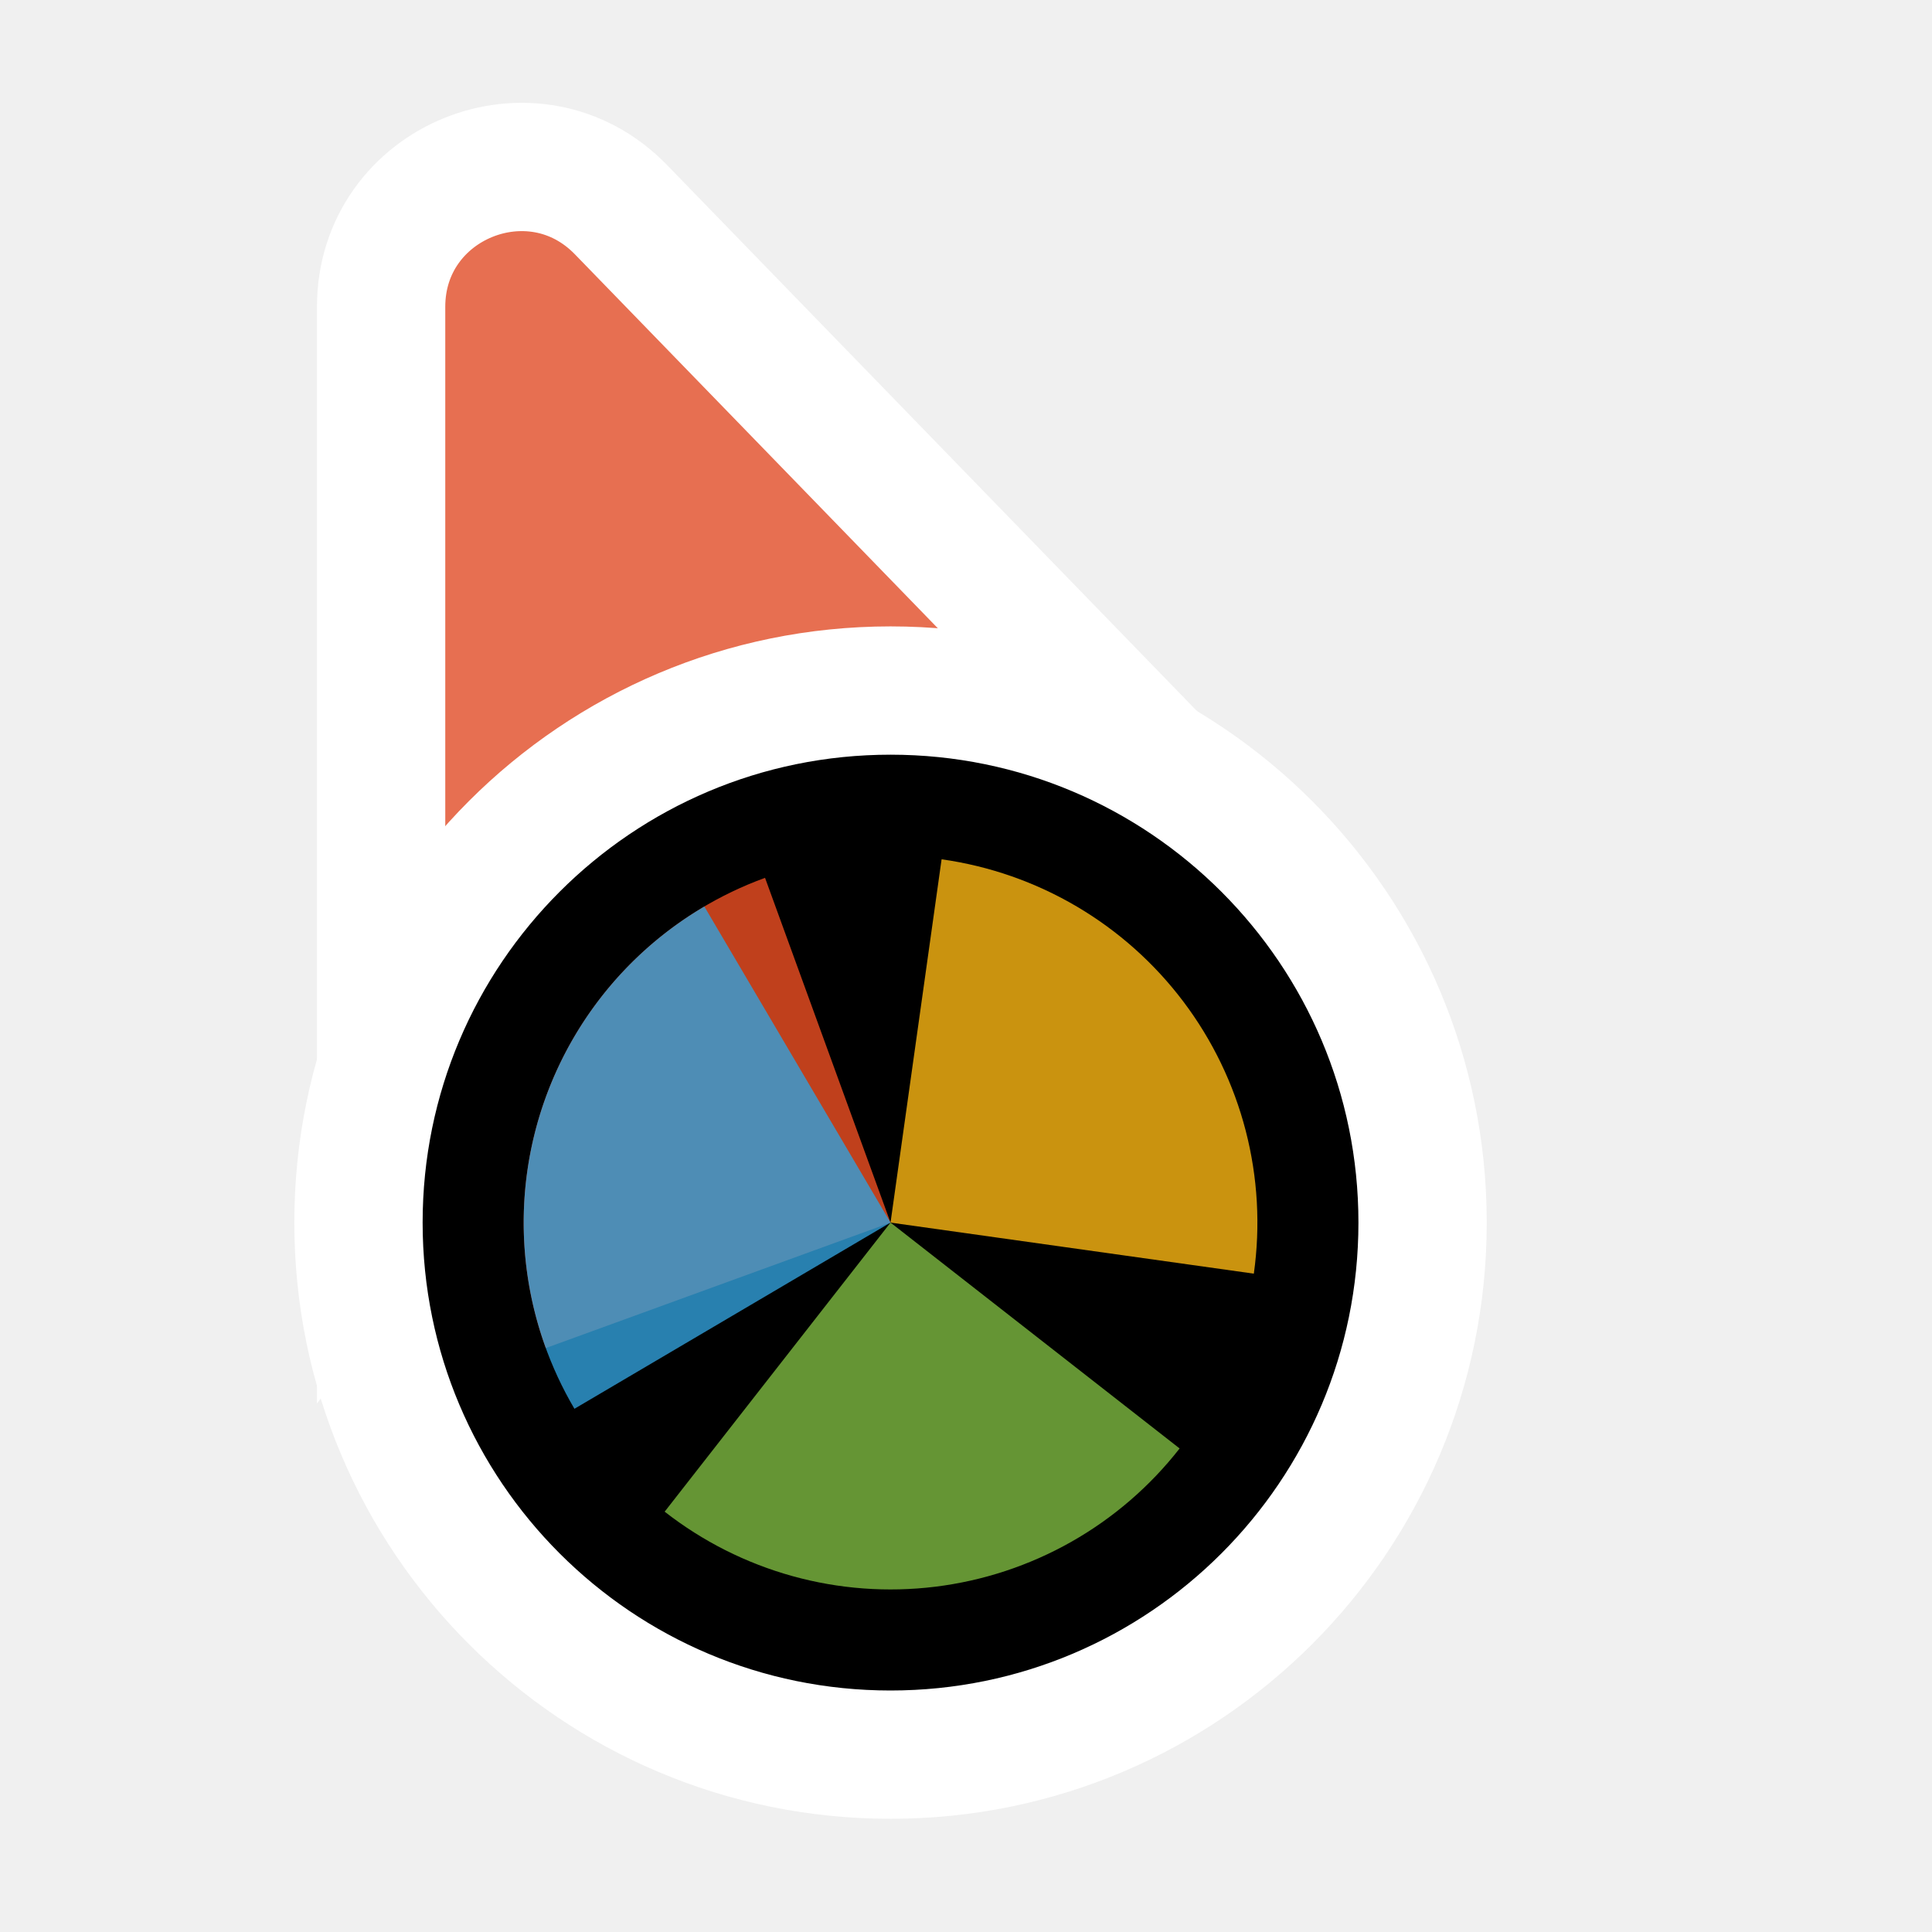
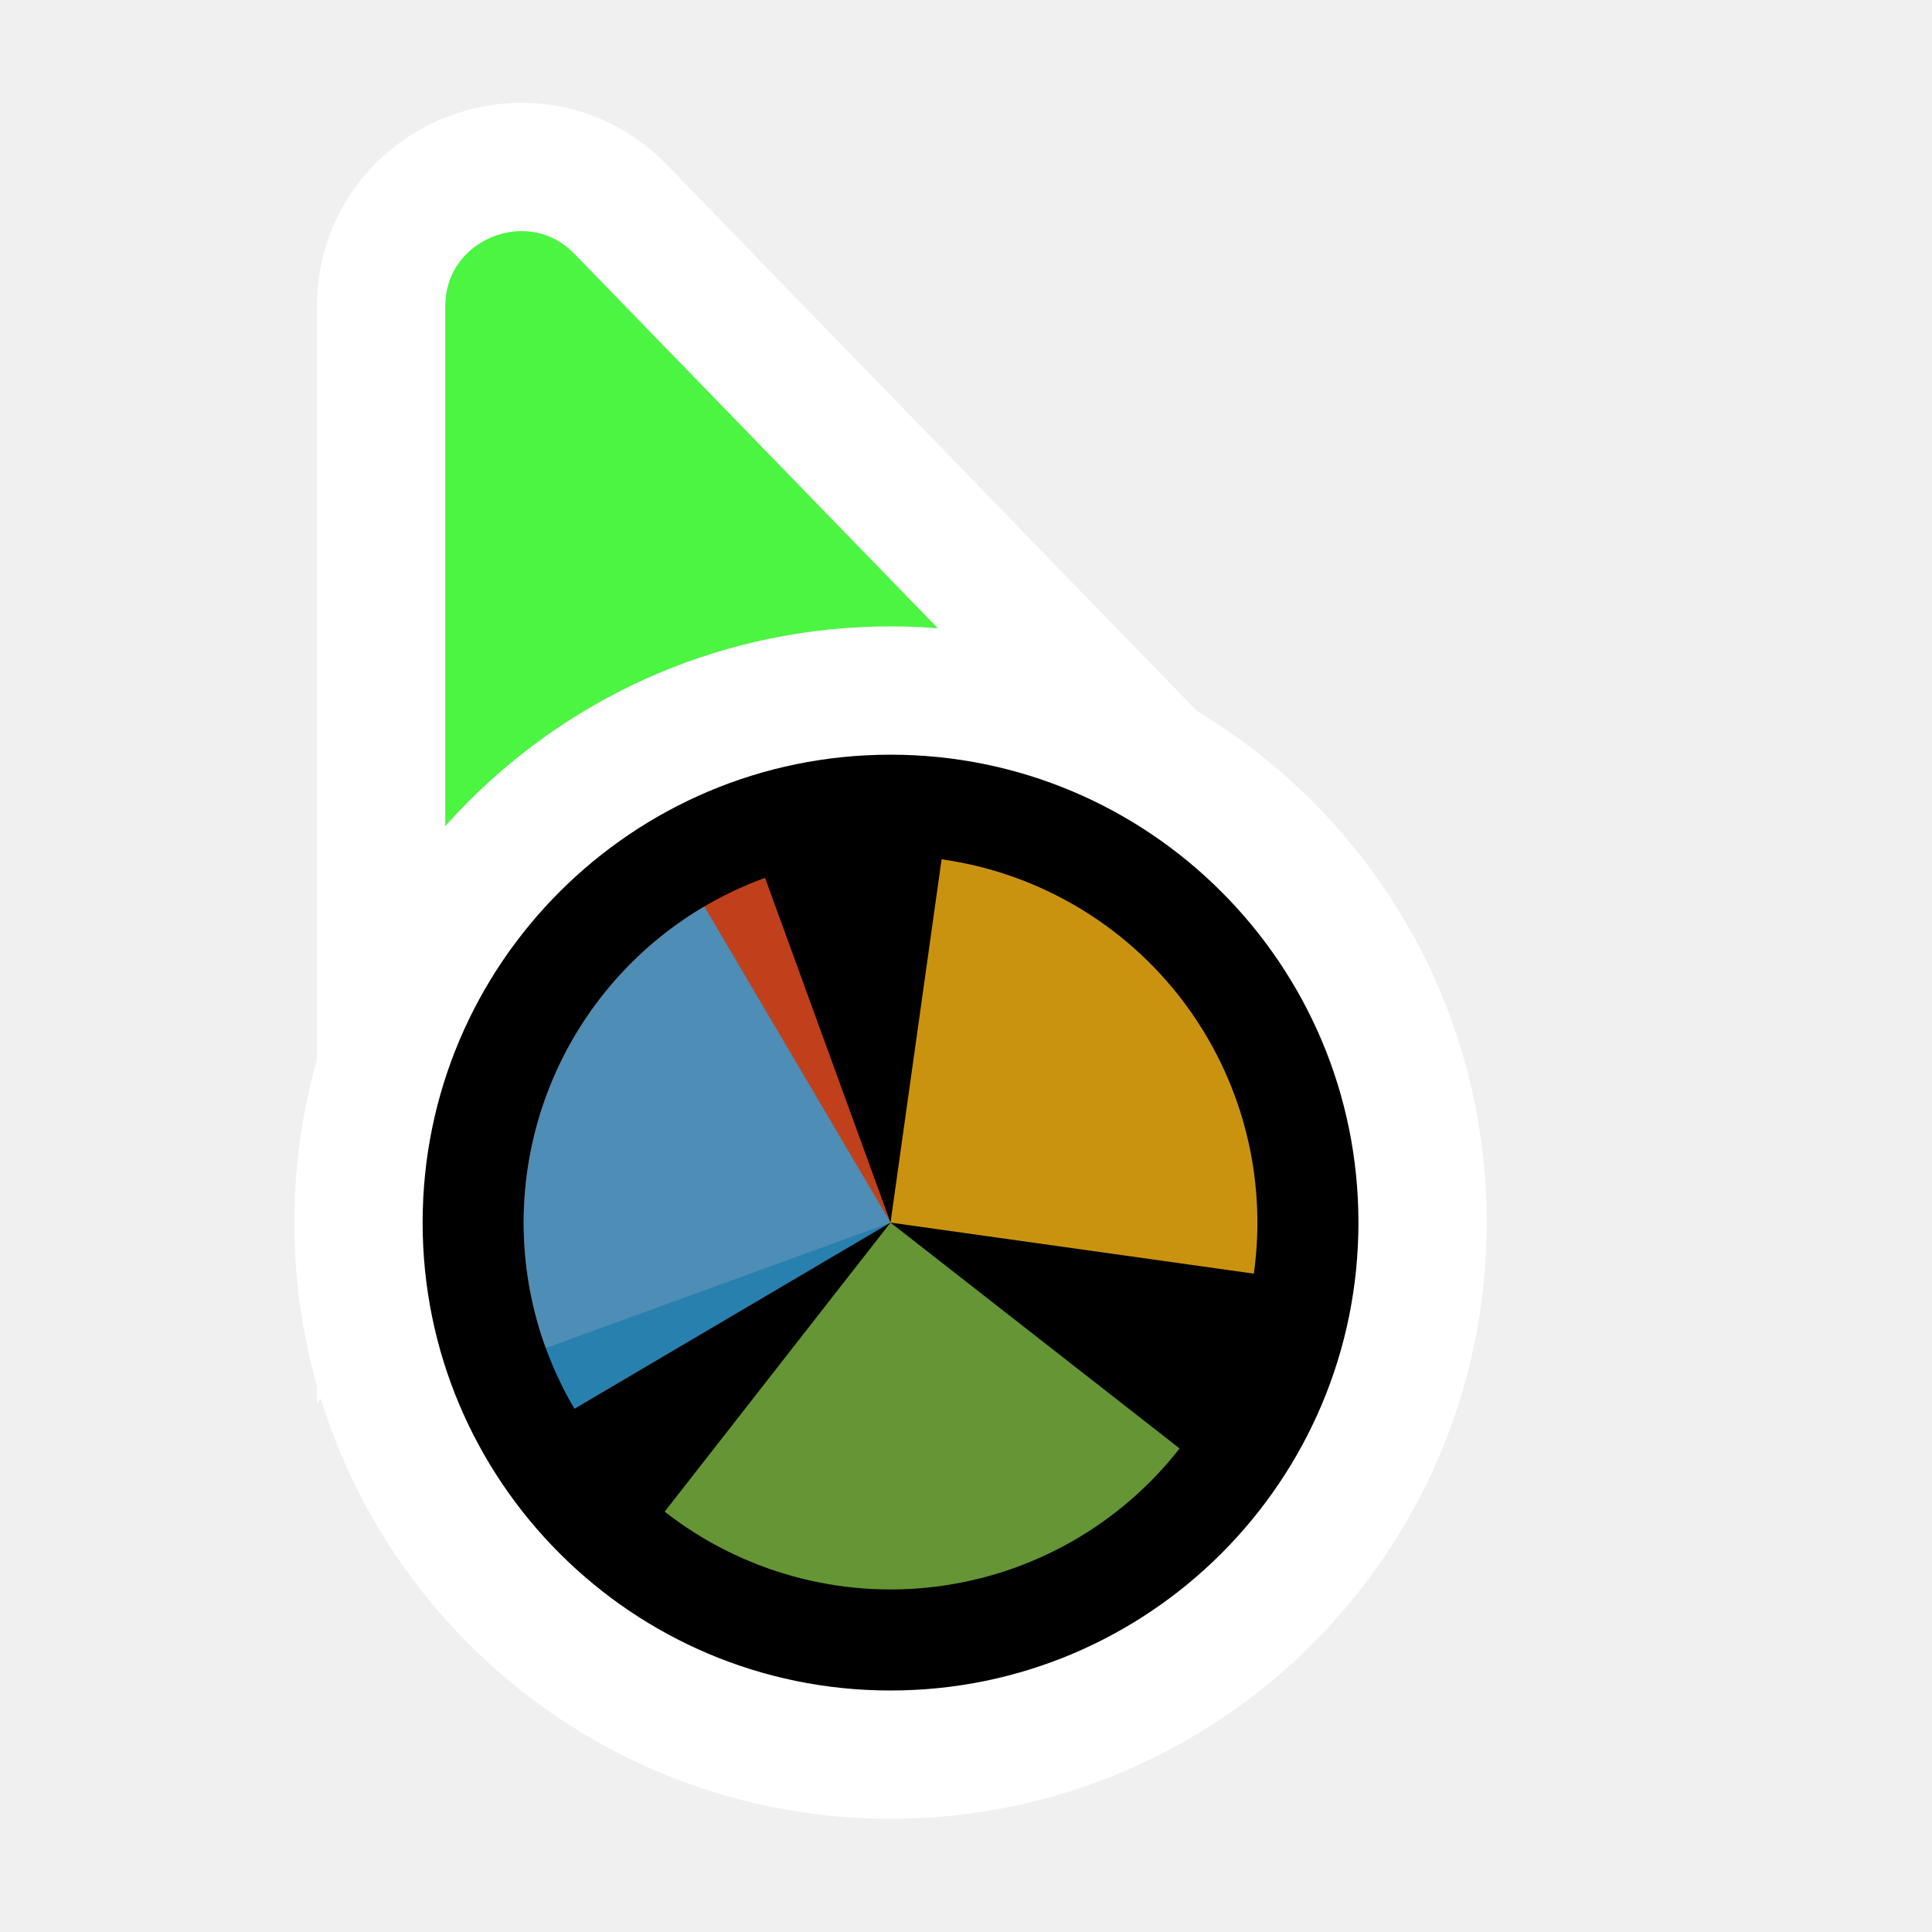
<svg xmlns="http://www.w3.org/2000/svg" width="128" height="128" viewBox="0 0 256 256" fill="none">
-   <path d="M141.269 109.497L162.131 110.056L147.596 95.08L82.276 27.777C70.704 15.854 50.5 24.046 50.5 40.662L50.5 134.895L50.5 160.434L65.805 139.989L89.665 108.115L141.269 109.497Z" fill="#E76F51" stroke="#FFFFFF" stroke-width="17" />
+   <path d="M141.269 109.497L162.131 110.056L147.596 95.08L82.276 27.777C70.704 15.854 50.5 24.046 50.5 40.662L50.5 134.895L50.5 160.434L65.805 139.989L89.665 108.115L141.269 109.497Z" fill="#4bf542" stroke="#FFFFFF" stroke-width="17" />
  <circle cx="118" cy="162" r="70.5" fill="#000000" stroke="#FFFFFF" stroke-width="17" />
  <path d="M72.319 178.626L118 162.001L101.373 116.318C95.374 118.501 89.864 121.845 85.157 126.158C80.451 130.47 76.64 135.668 73.942 141.454C71.244 147.239 69.712 153.5 69.434 159.877C69.155 166.255 70.136 172.625 72.319 178.624L72.319 178.626Z" fill="#F05024" fill-opacity="0.8" />
  <path d="M166.139 168.766L118 162L124.766 113.862C131.087 114.75 137.172 116.875 142.673 120.115C148.173 123.355 152.982 127.647 156.823 132.745C160.665 137.843 163.465 143.649 165.064 149.829C166.662 156.01 167.027 162.444 166.139 168.766L166.139 168.766Z" fill="#FCB813" fill-opacity="0.8" />
  <path d="M156.306 191.928L118 161.999L88.071 200.305C93.102 204.235 98.857 207.136 105.009 208.843C111.16 210.549 117.588 211.026 123.924 210.248C130.26 209.47 136.381 207.452 141.937 204.309C147.493 201.165 152.376 196.958 156.306 191.928Z" fill="#7EBA41" fill-opacity="0.8" />
  <path d="M93.328 120.115L118 162L76.115 186.672C72.875 181.172 70.75 175.087 69.862 168.765C68.974 162.444 69.339 156.009 70.937 149.829C72.536 143.648 75.336 137.843 79.177 132.745C83.019 127.647 87.828 123.355 93.328 120.115Z" fill="#32A0DA" fill-opacity="0.8" />
</svg>
